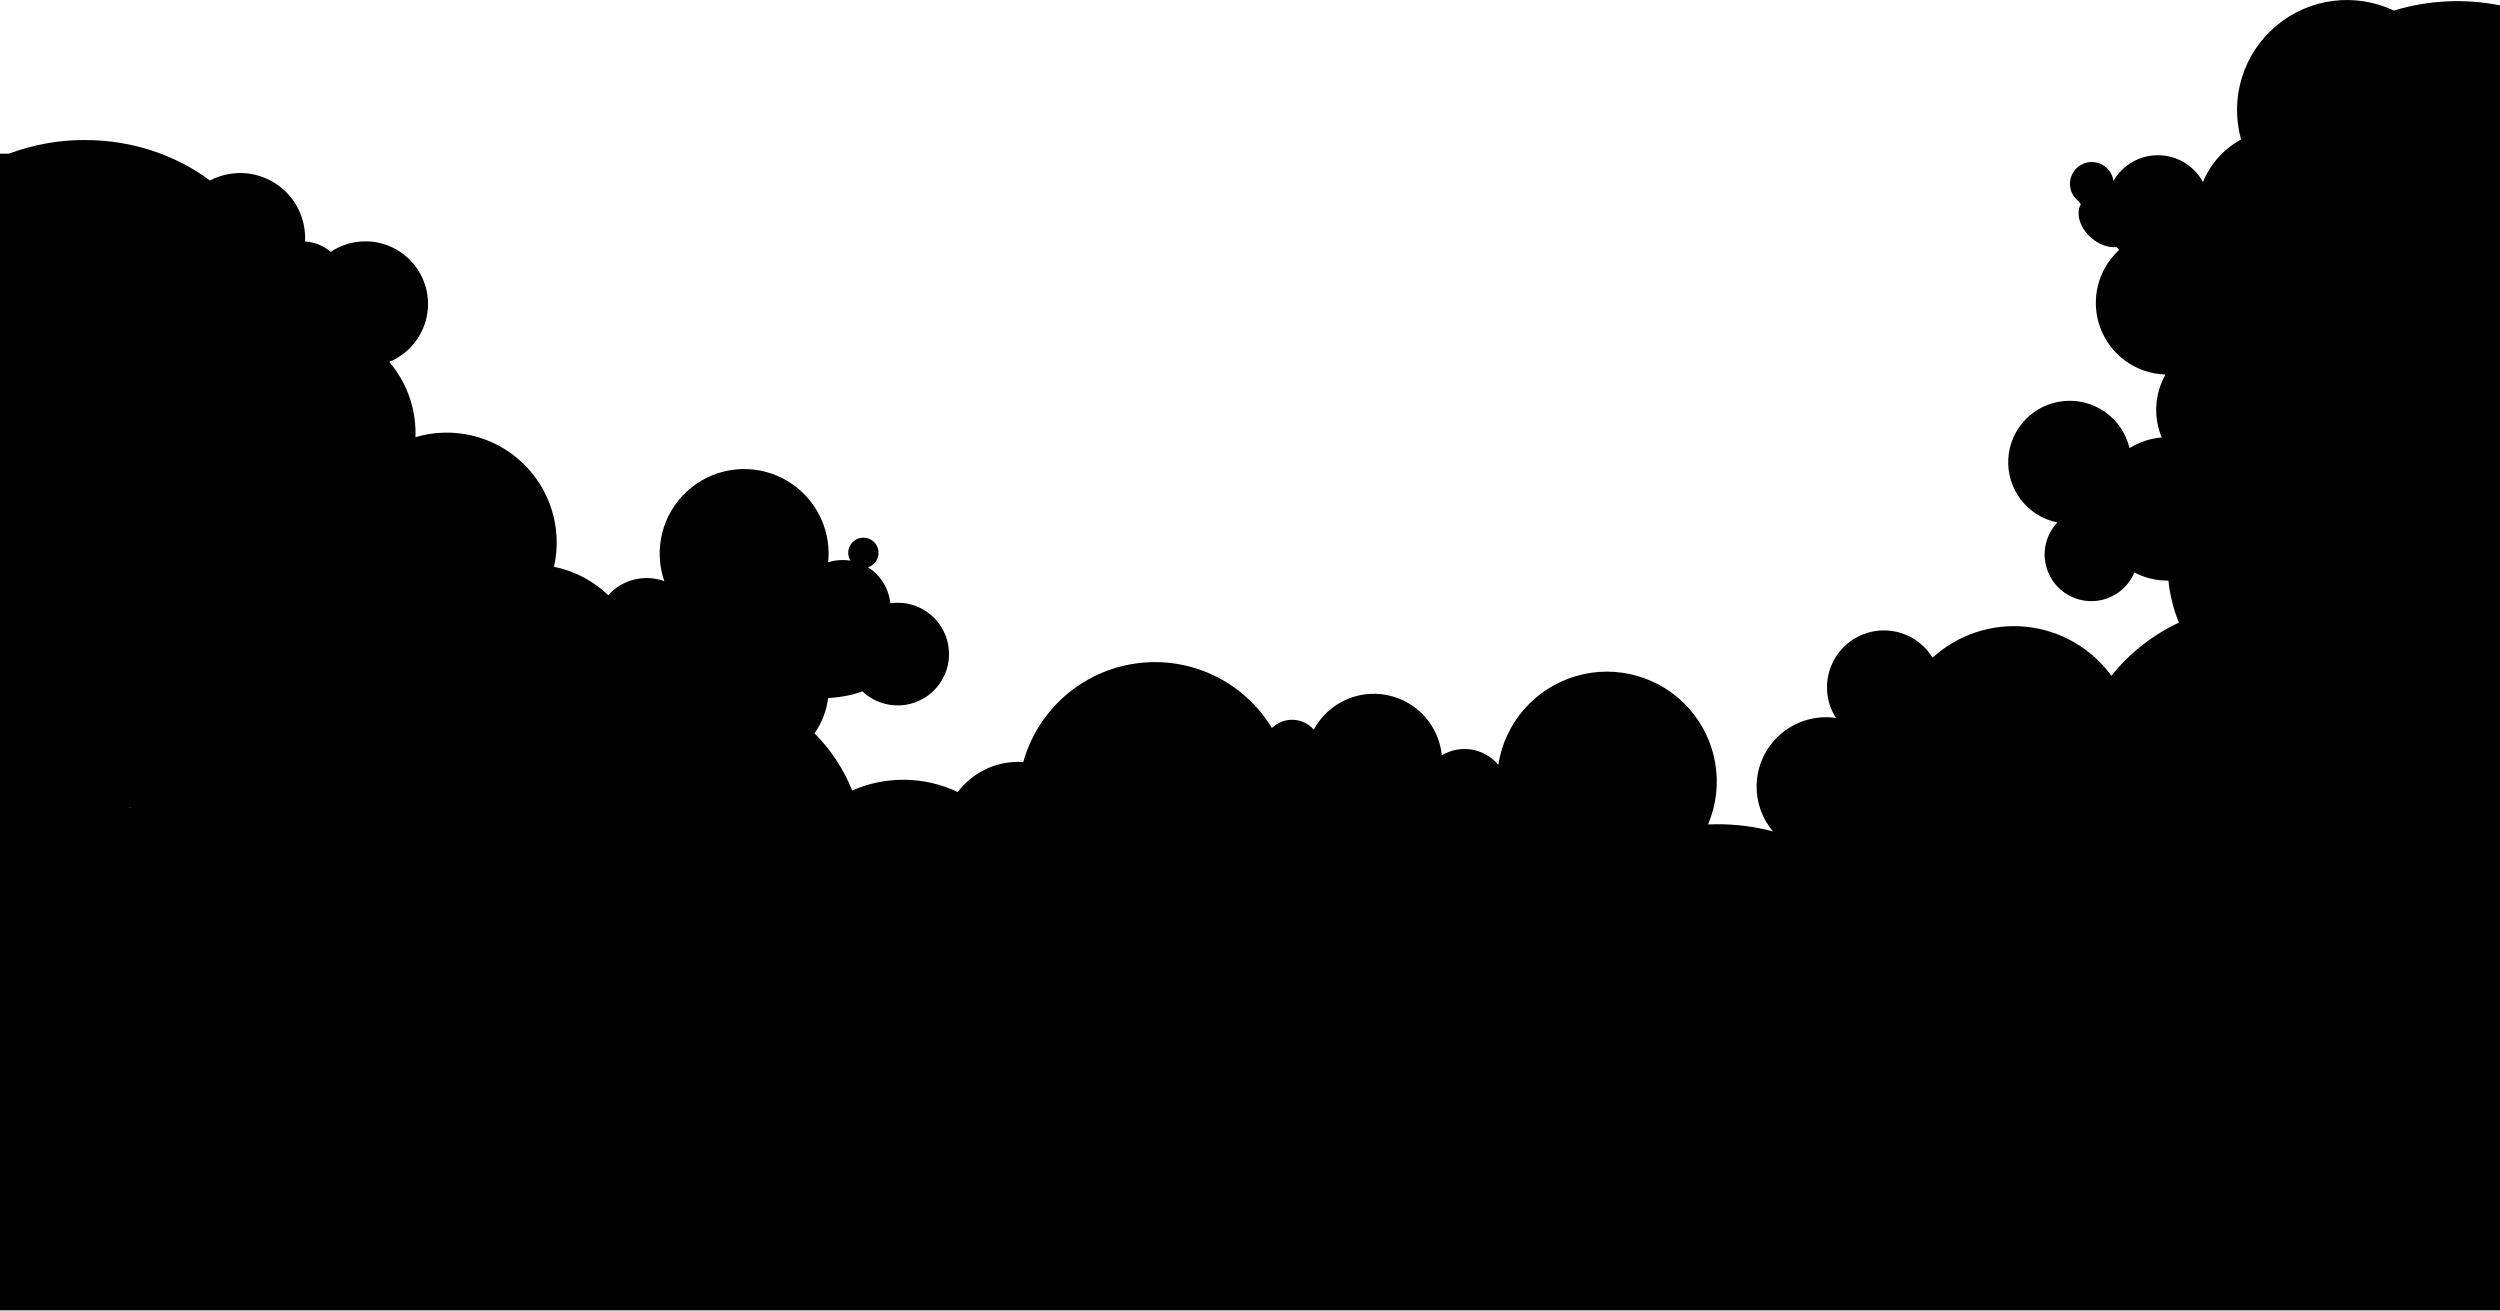
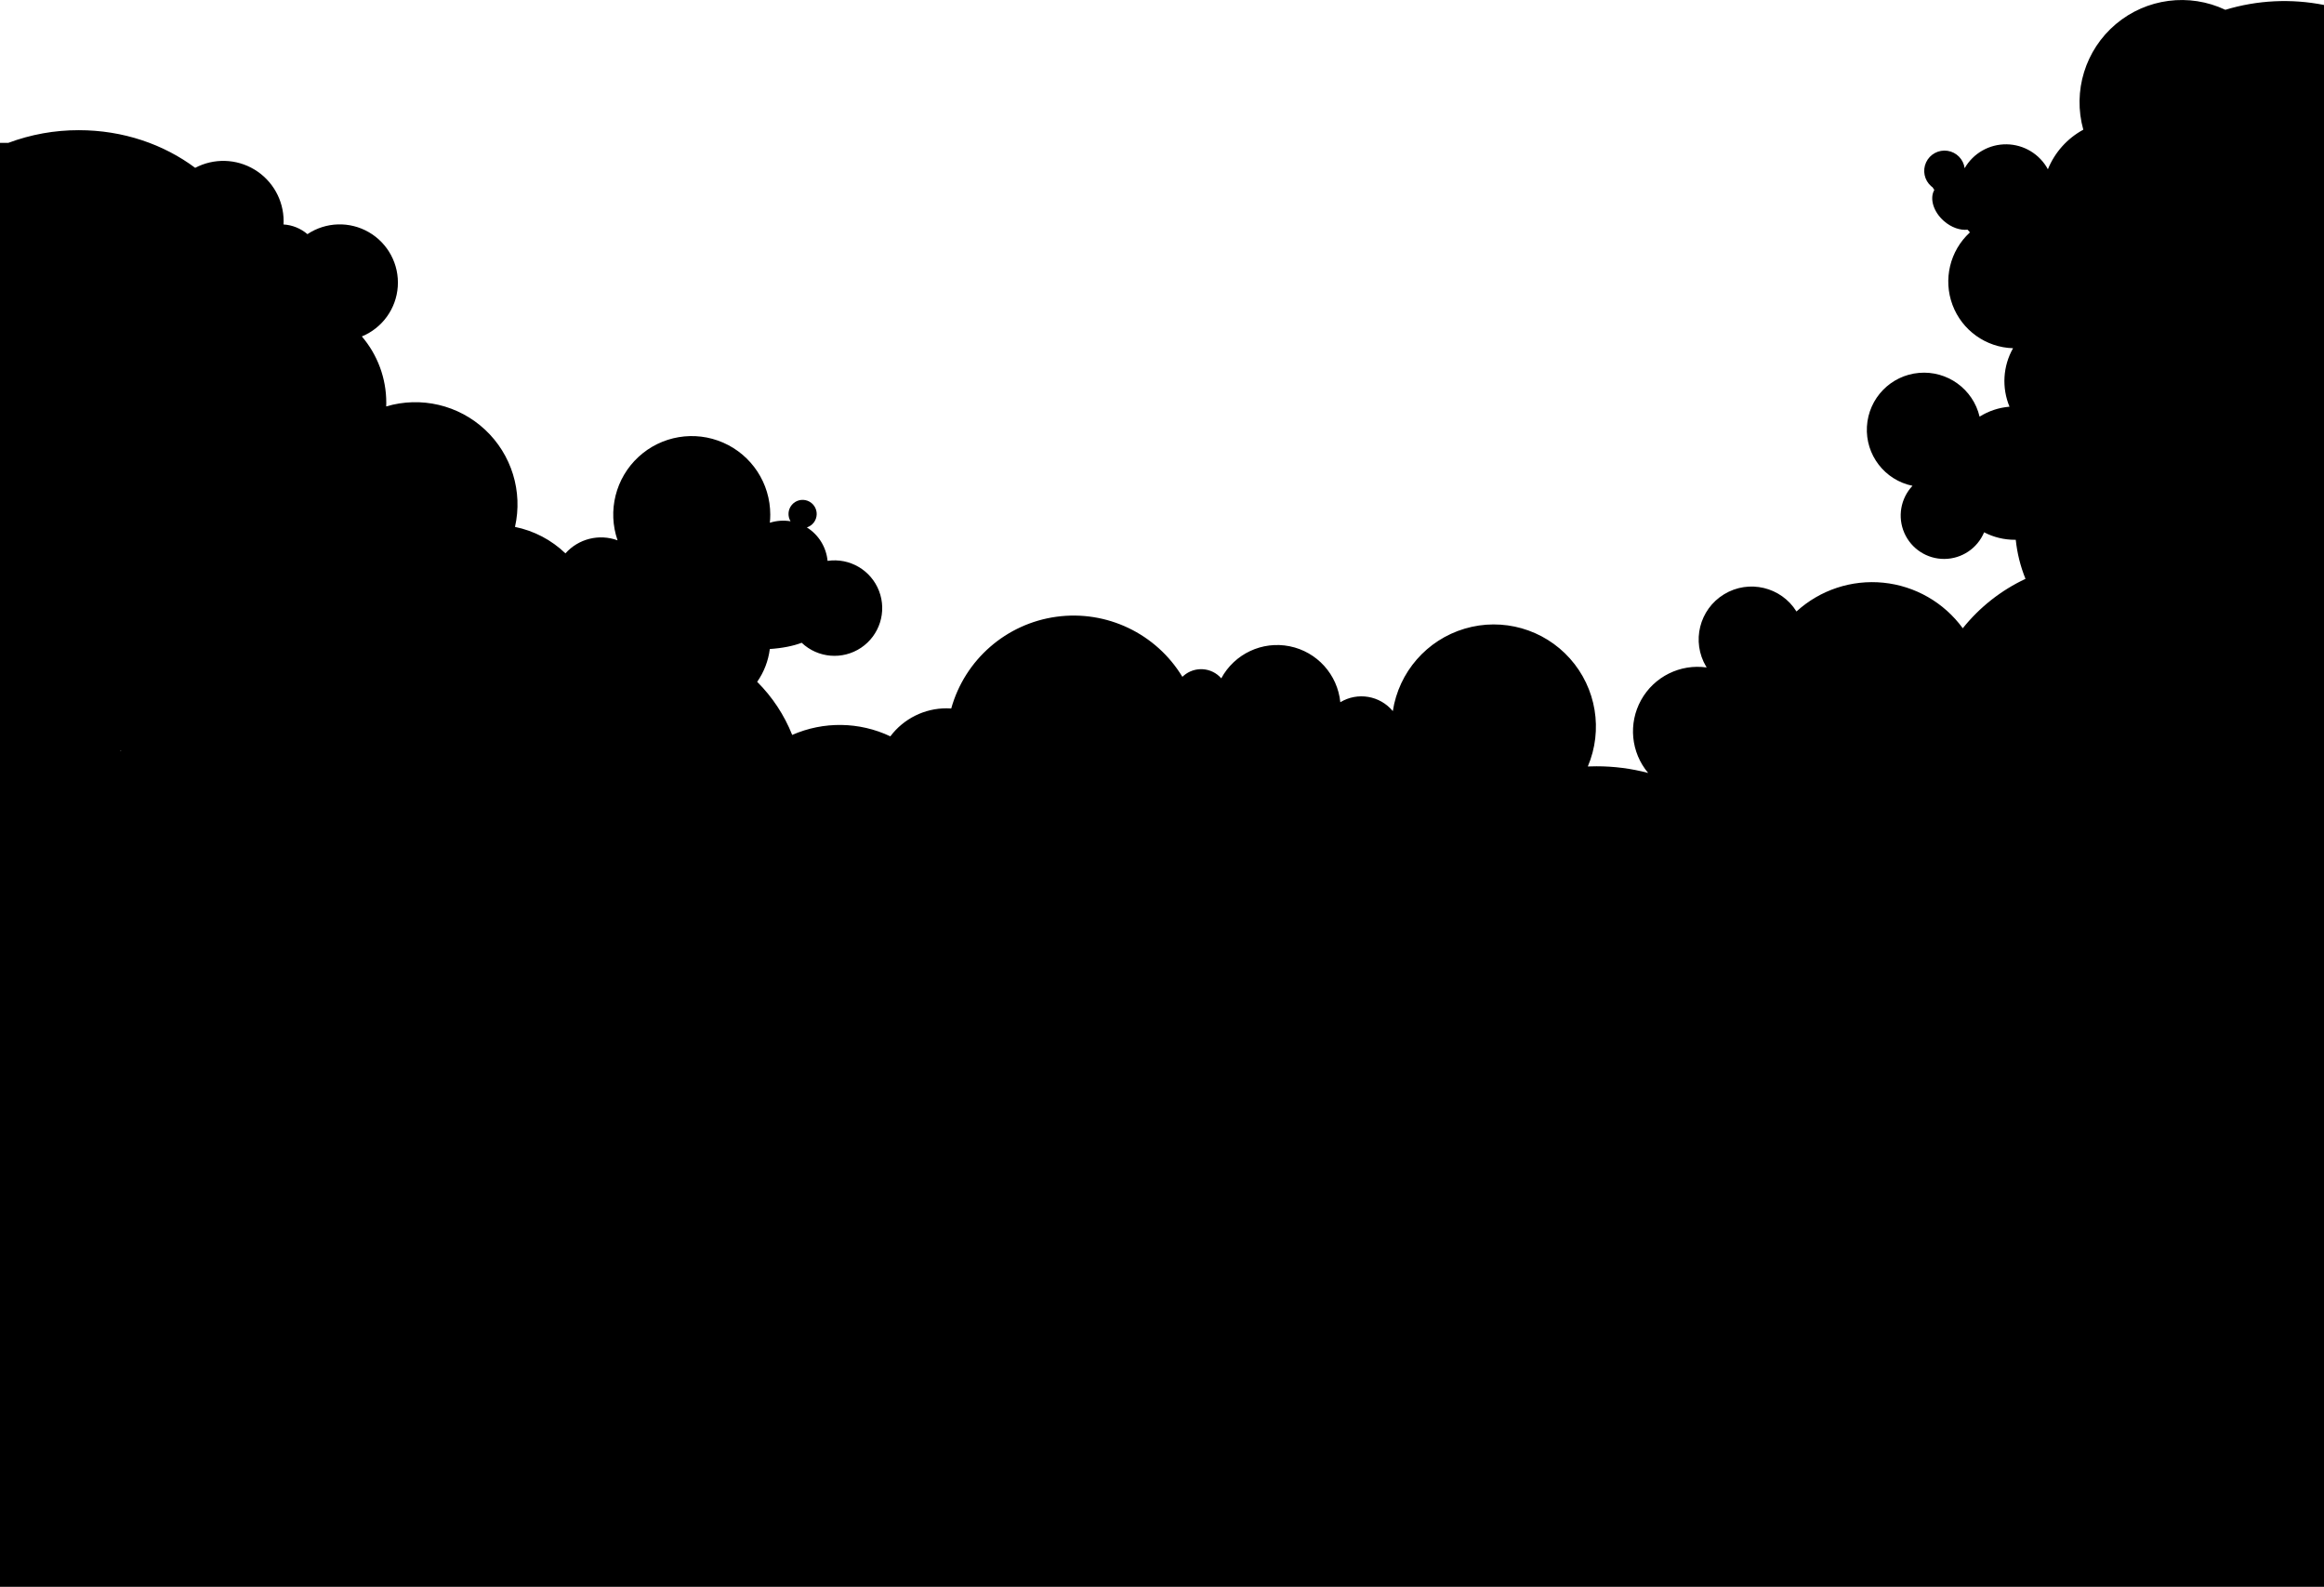
- <svg xmlns="http://www.w3.org/2000/svg" viewBox="0 0 2196 1151">
+ <svg xmlns="http://www.w3.org/2000/svg" viewBox="0 0 2196 1499.24">
  <g id="Layer_2" data-name="Layer 2">
    <g id="Layer_1-2" data-name="Layer 1">
-       <path d="M2196,4.69a192.27,192.27,0,0,0-93.22,4.57,96.56,96.56,0,0,0-134.22,113.28,74.29,74.29,0,0,0-33.46,37.38,45.06,45.06,0,0,0-78.66-1,19.19,19.19,0,1,0-31.65,17c.45.39.91.75,1.38,1.1q.75,1.18,1.6,2.43c-4.6,8.09-.93,20.61,9.08,29.39,7,6.12,15.38,8.94,22.33,8.18l1.86,2c.08.21.19.43.27.65A63,63,0,0,0,1902.19,329a63,63,0,0,0-3.35,55.27,62.6,62.6,0,0,0-28.28,9.39,54,54,0,1,0-63.41,65.29,41,41,0,1,0,67.68,43.93A62.7,62.7,0,0,0,1904,510l.73,0a135.7,135.7,0,0,0,9.2,36.91,166.32,166.32,0,0,0-59.26,46.69,106,106,0,0,0-157.14-15.87,50,50,0,1,0-84.85,52.91A61,61,0,0,0,1543,691a60.74,60.74,0,0,0,14.37,39.3,191,191,0,0,0-48.87-6.3q-4.09,0-8.13.17a96.52,96.52,0,1,0-184.27-52.3,38.52,38.52,0,0,0-49.61-8.39A60,60,0,0,0,1154,640.9a25.25,25.25,0,0,0-35.62-2.43q-.58.51-1.13,1a120.12,120.12,0,0,0-218.41,29.92c-1.46-.1-2.93-.16-4.41-.16a66.36,66.36,0,0,0-53.12,26.48,111.73,111.73,0,0,0-92.75-1.34,148,148,0,0,0-33.09-50.17,69.08,69.08,0,0,0,11.94-31c11.8-.76,22.34-2.91,30.12-5.9A45.1,45.1,0,1,0,782,529.92a42,42,0,0,0-19.58-31.61A13.32,13.32,0,1,0,747,492.5a42.12,42.12,0,0,0-19.56,1.41,75,75,0,0,0,.4-7.71,74.19,74.19,0,1,0-144.28,24.33,45.06,45.06,0,0,0-49.26,12.31,96.26,96.26,0,0,0-47.67-25A96.56,96.56,0,0,0,364.93,384c0-1.16.07-2.33.07-3.5a96.11,96.11,0,0,0-23.09-62.63,55,55,0,1,0-51.41-96.64,38.32,38.32,0,0,0-22.58-9.15c.05-1,.09-2,.09-3.08a57,57,0,0,0-83.58-50.42C154.74,136.39,116.39,123,74.5,123A189,189,0,0,0,7.79,135H0V1151H2196ZM114,709.88V709l.44.4Z" />
+       <path d="M2102.78,9.26a96.56,96.56,0,0,0-134.22,113.28,74.29,74.29,0,0,0-33.46,37.38,45.06,45.06,0,0,0-78.66-1,19.19,19.19,0,1,0-31.65,17c.45.39.91.75,1.38,1.1q.75,1.18,1.6,2.43c-4.6,8.09-.93,20.61,9.08,29.39,7,6.12,15.38,8.94,22.33,8.18l1.86,2c.08.21.19.43.27.65A63,63,0,0,0,1902.19,329a63,63,0,0,0-3.35,55.27,62.6,62.6,0,0,0-28.28,9.39A54,54,0,1,0,1807.15,459a41,41,0,1,0,67.68,43.93A62.7,62.7,0,0,0,1904,510h.73a135.7,135.7,0,0,0,9.2,36.91,166.32,166.32,0,0,0-59.26,46.69,106,106,0,0,0-157.14-15.87,50,50,0,0,0-85.38,52.05l.53.86a61,61,0,0,0-55.31,99.66,191,191,0,0,0-48.87-6.3q-4.09,0-8.13.17a96.52,96.52,0,1,0-184.27-52.3,38.52,38.52,0,0,0-49.61-8.39A60,60,0,0,0,1154,640.9a25.25,25.25,0,0,0-35.62-2.43l-1.13,1a120.12,120.12,0,0,0-218.41,29.92c-1.46-.1-2.93-.16-4.41-.16a66.36,66.36,0,0,0-53.12,26.48,111.73,111.73,0,0,0-92.75-1.34,148,148,0,0,0-33.09-50.17,69.08,69.08,0,0,0,11.94-31c11.8-.76,22.34-2.91,30.12-5.9A45.1,45.1,0,1,0,782,529.92a42,42,0,0,0-19.58-31.61A13.32,13.32,0,1,0,747,492.5a42.12,42.12,0,0,0-19.56,1.41,75,75,0,0,0,.4-7.71,74.19,74.19,0,1,0-144.28,24.33,45.06,45.06,0,0,0-49.26,12.31,96.26,96.26,0,0,0-47.67-25A96.56,96.56,0,0,0,364.93,384c0-1.16.07-2.33.07-3.5a96.11,96.11,0,0,0-23.09-62.63,55,55,0,1,0-51.41-96.64,38.32,38.32,0,0,0-22.58-9.15c0-1,.09-2,.09-3.08a57,57,0,0,0-83.58-50.42C154.74,136.39,116.39,123,74.5,123A189,189,0,0,0,7.79,135H0V1499.24H2196V4.69A192.27,192.27,0,0,0,2102.78,9.26ZM114,709l.44.4-.44.48Z" />
    </g>
  </g>
</svg>
